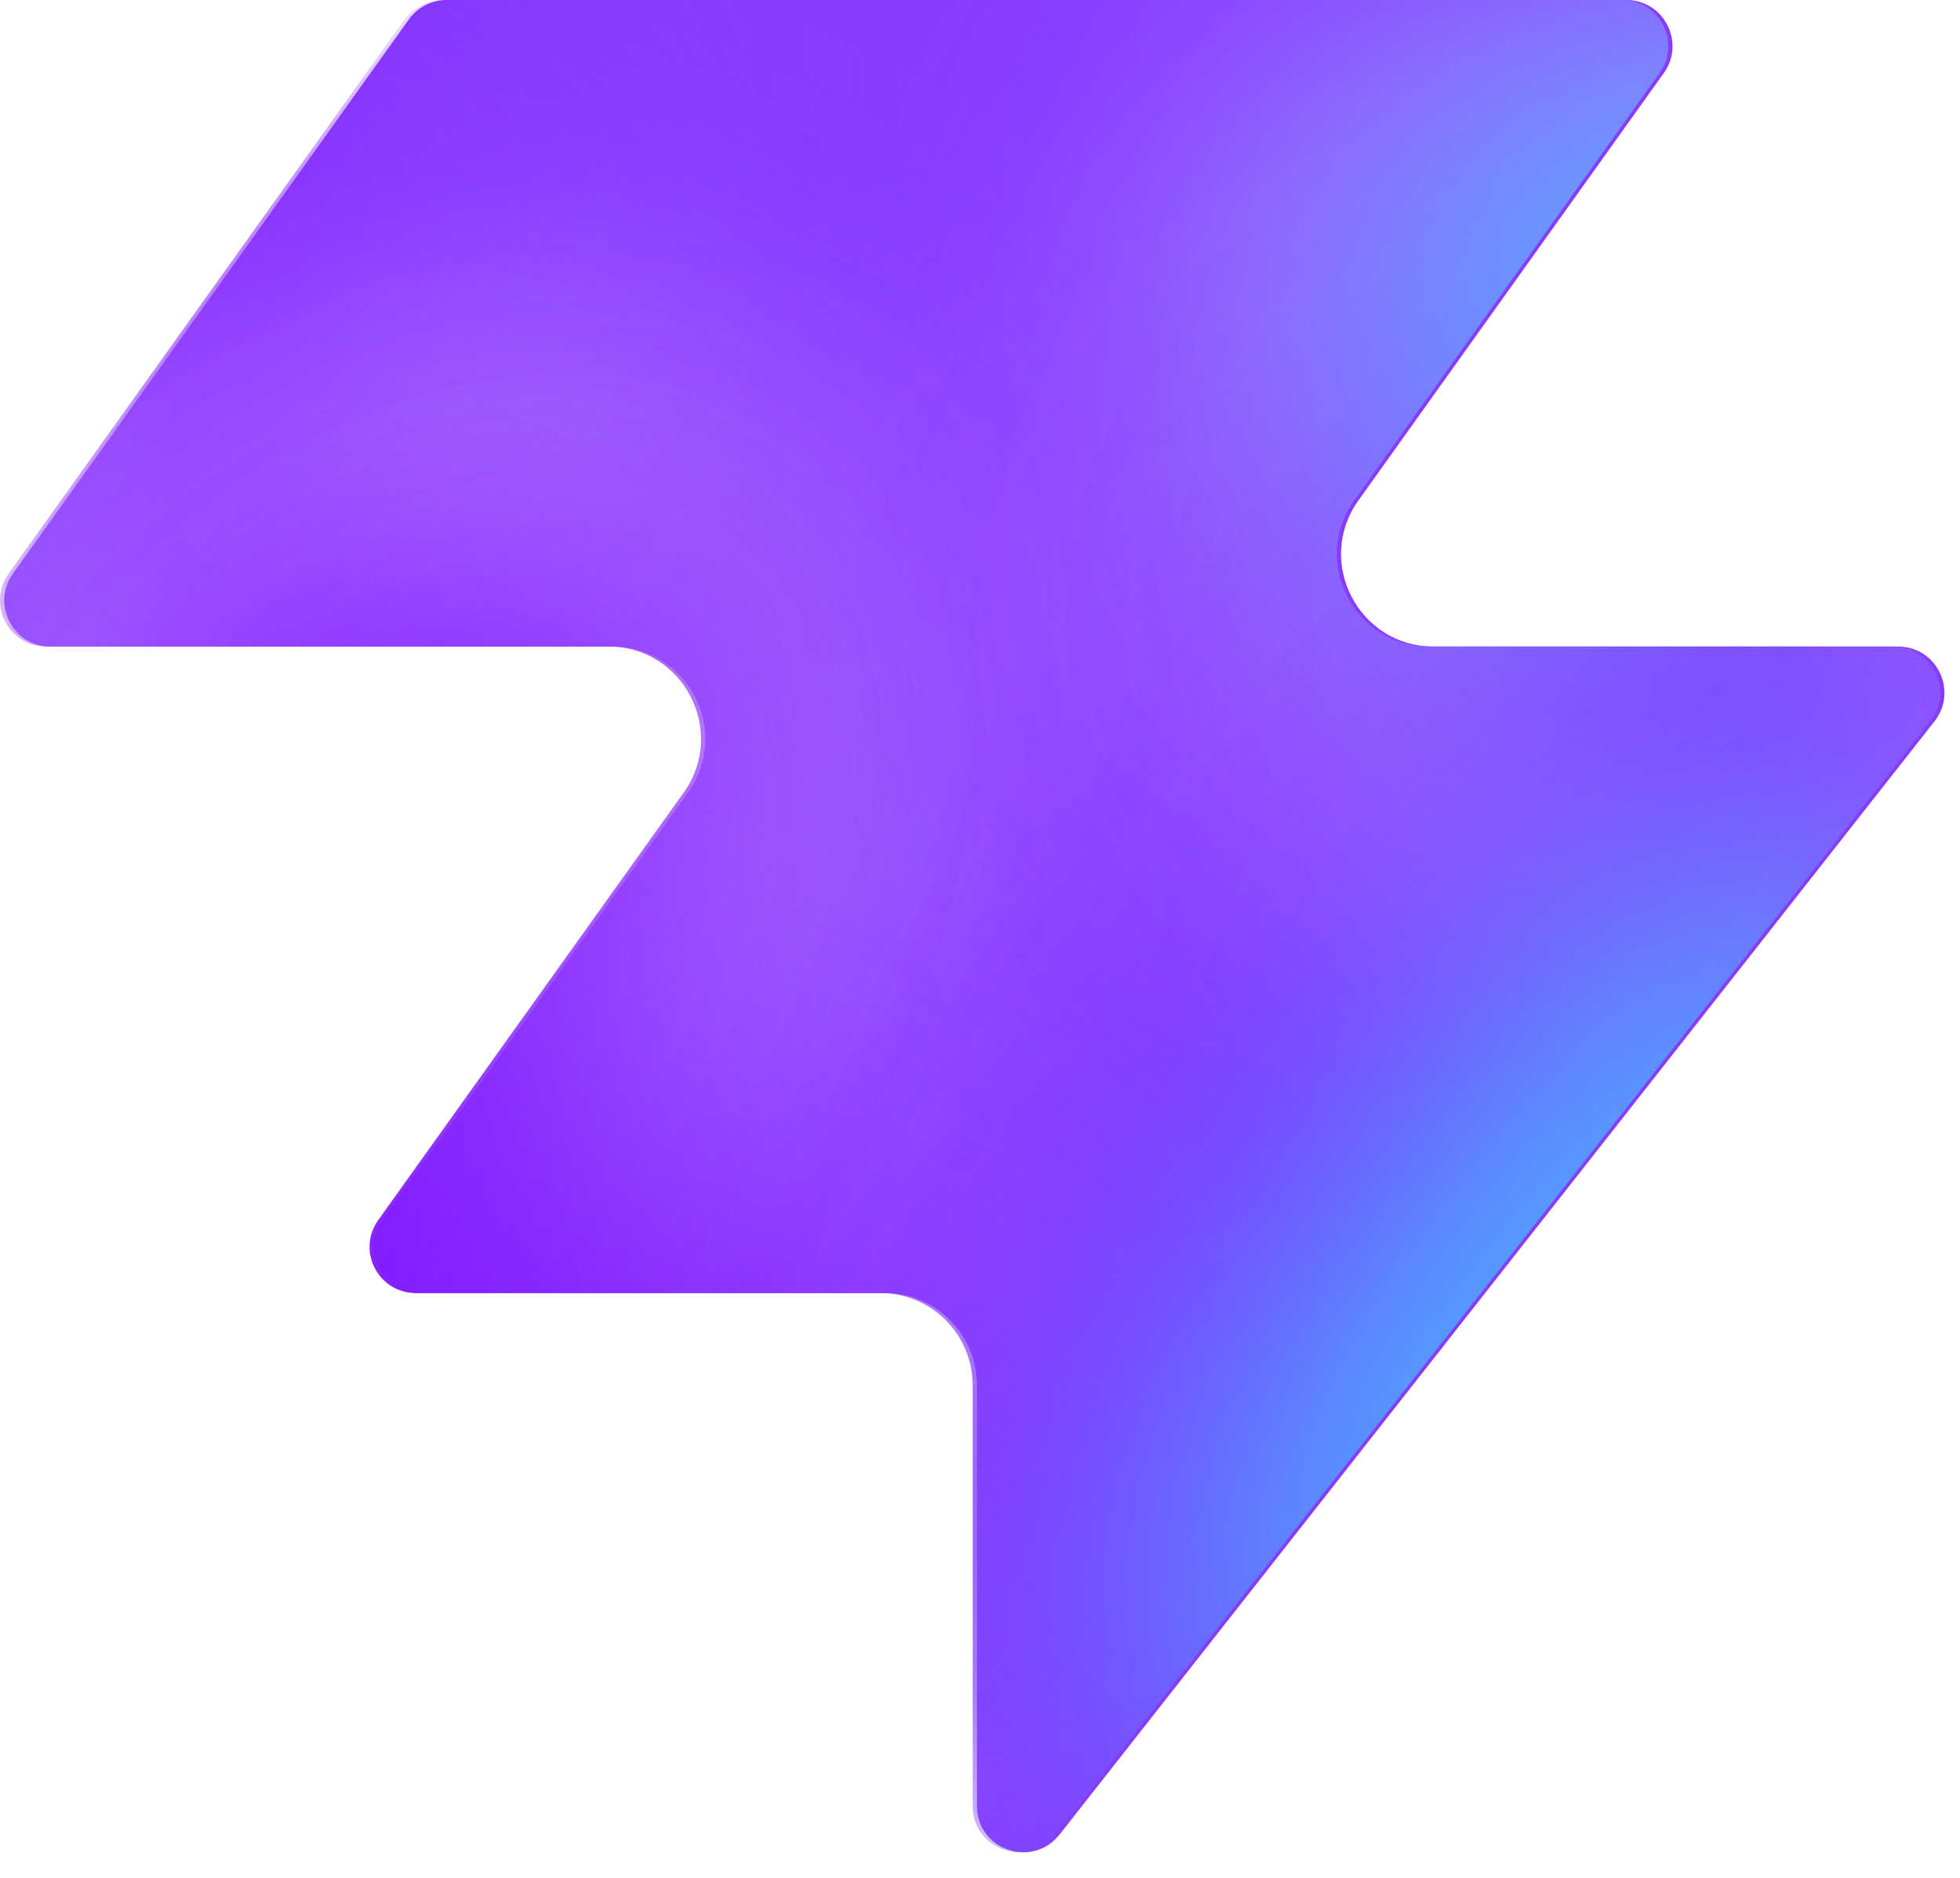
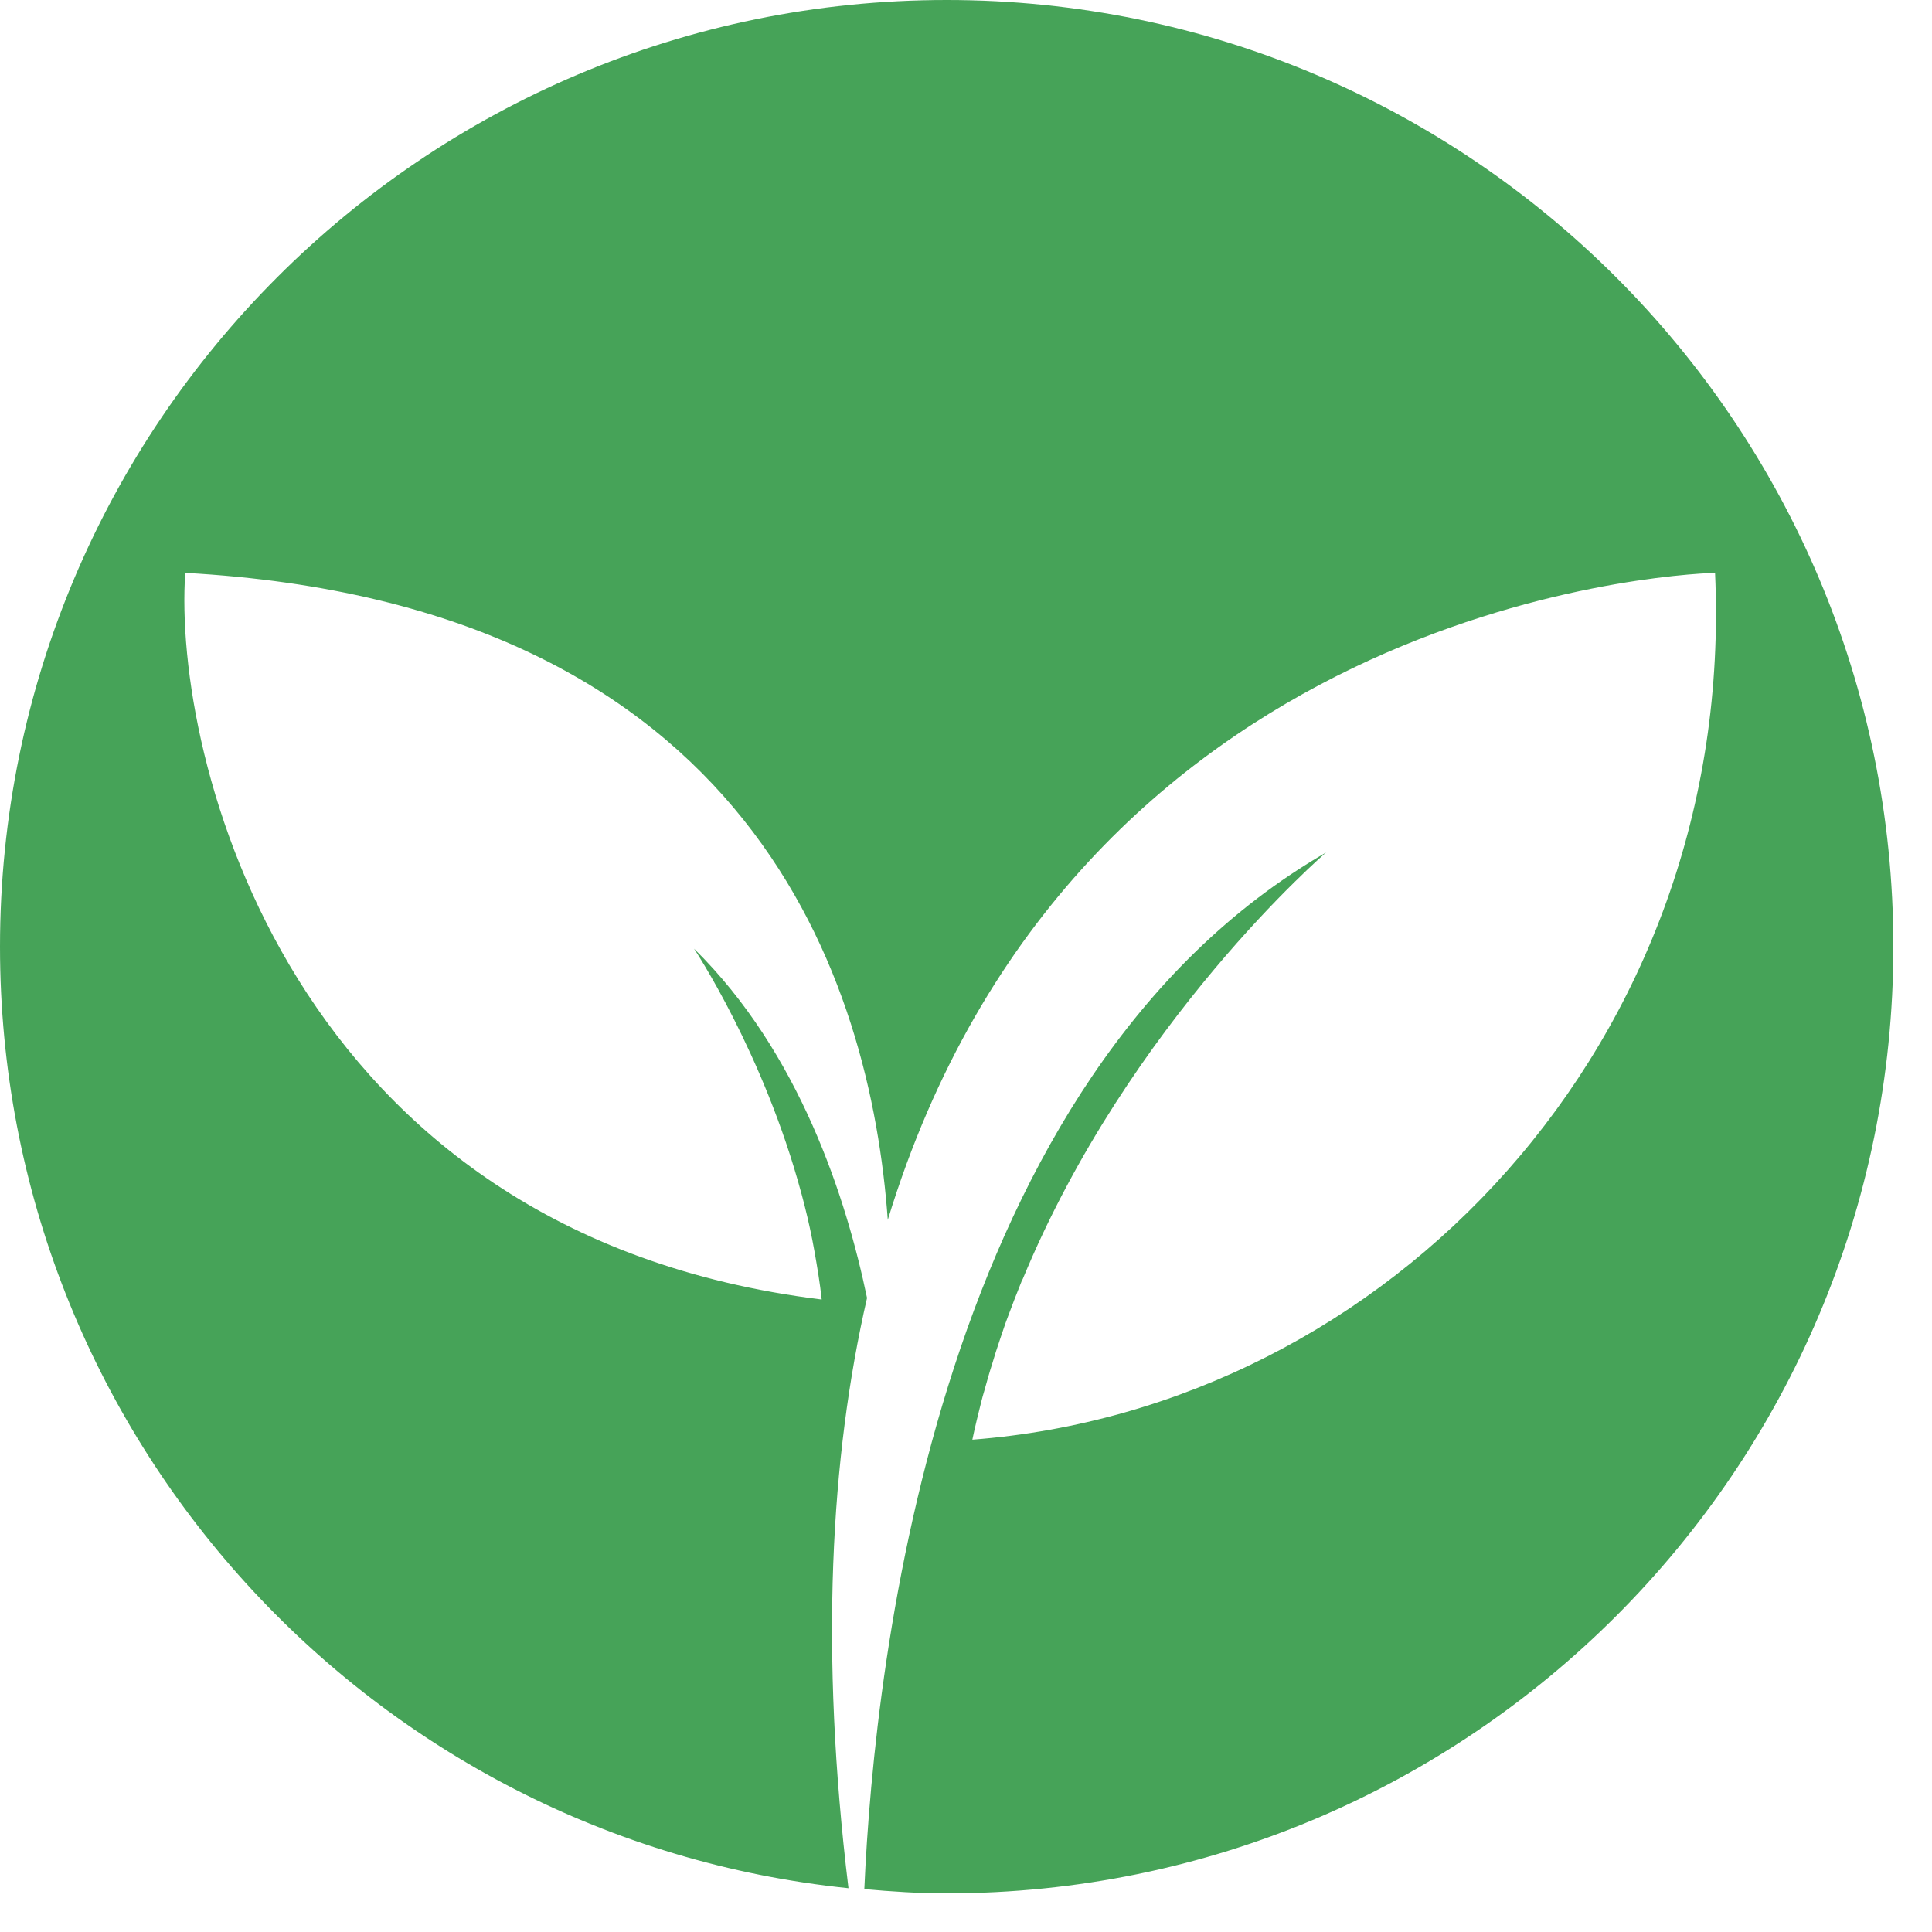
- <svg xmlns="http://www.w3.org/2000/svg" width="48" height="46" fill="none" viewBox="0 0 48 46">
-   <path fill="#863bff" d="M25.946 44.938c-.664.845-2.021.375-2.021-.698V33.937a2.26 2.26 0 0 0-2.262-2.262H10.287c-.92 0-1.456-1.04-.92-1.788l7.48-10.471c1.07-1.497 0-3.578-1.842-3.578H1.237c-.92 0-1.456-1.04-.92-1.788L10.013.474c.214-.297.556-.474.92-.474h28.894c.92 0 1.456 1.04.92 1.788l-7.48 10.471c-1.07 1.498 0 3.579 1.842 3.579h11.377c.943 0 1.473 1.088.89 1.83L25.947 44.94z" style="fill:#863bff;fill:color(display-p3 .525 .23 1);fill-opacity:1" />
-   <mask id="a" width="48" height="46" x="0" y="0" maskUnits="userSpaceOnUse" style="mask-type:alpha">
-     <path fill="#000" d="M25.842 44.938c-.664.844-2.021.375-2.021-.698V33.937a2.26 2.26 0 0 0-2.262-2.262H10.183c-.92 0-1.456-1.04-.92-1.788l7.48-10.471c1.07-1.498 0-3.579-1.842-3.579H1.133c-.92 0-1.456-1.04-.92-1.787L9.91.473c.214-.297.556-.474.92-.474h28.894c.92 0 1.456 1.04.92 1.788l-7.48 10.471c-1.07 1.498 0 3.578 1.842 3.578h11.377c.943 0 1.473 1.088.89 1.832L25.843 44.94z" style="fill:#000;fill-opacity:1" />
-   </mask>
-   <g mask="url(#a)">
-     <g filter="url(#b)">
-       <ellipse cx="5.508" cy="14.704" fill="#ede6ff" rx="5.508" ry="14.704" style="fill:#ede6ff;fill:color(display-p3 .927 .903 1);fill-opacity:1" transform="matrix(.00324 1 1 -.00324 -4.47 31.516)" />
-     </g>
-     <g filter="url(#c)">
-       <ellipse cx="10.399" cy="29.851" fill="#ede6ff" rx="10.399" ry="29.851" style="fill:#ede6ff;fill:color(display-p3 .927 .903 1);fill-opacity:1" transform="matrix(.00324 1 1 -.00324 -39.328 7.883)" />
-     </g>
-     <g filter="url(#d)">
-       <ellipse cx="5.508" cy="30.487" fill="#7e14ff" rx="5.508" ry="30.487" style="fill:#7e14ff;fill:color(display-p3 .492 .077 1);fill-opacity:1" transform="rotate(89.814 -25.913 -14.639)scale(1 -1)" />
-     </g>
-     <g filter="url(#e)">
-       <ellipse cx="5.508" cy="30.599" fill="#7e14ff" rx="5.508" ry="30.599" style="fill:#7e14ff;fill:color(display-p3 .492 .077 1);fill-opacity:1" transform="rotate(89.814 -32.644 -3.334)scale(1 -1)" />
-     </g>
-     <g filter="url(#f)">
-       <ellipse cx="5.508" cy="30.599" fill="#7e14ff" rx="5.508" ry="30.599" style="fill:#7e14ff;fill:color(display-p3 .492 .077 1);fill-opacity:1" transform="matrix(.00324 1 1 -.00324 -34.34 30.47)" />
-     </g>
-     <g filter="url(#g)">
-       <ellipse cx="14.072" cy="22.078" fill="#ede6ff" rx="14.072" ry="22.078" style="fill:#ede6ff;fill:color(display-p3 .927 .903 1);fill-opacity:1" transform="rotate(93.35 24.506 48.493)scale(-1 1)" />
-     </g>
-     <g filter="url(#h)">
-       <ellipse cx="3.47" cy="21.501" fill="#7e14ff" rx="3.47" ry="21.501" style="fill:#7e14ff;fill:color(display-p3 .492 .077 1);fill-opacity:1" transform="rotate(89.009 28.708 47.59)scale(-1 1)" />
-     </g>
-     <g filter="url(#i)">
-       <ellipse cx="3.47" cy="21.501" fill="#7e14ff" rx="3.47" ry="21.501" style="fill:#7e14ff;fill:color(display-p3 .492 .077 1);fill-opacity:1" transform="rotate(89.009 28.708 47.59)scale(-1 1)" />
-     </g>
-     <g filter="url(#j)">
-       <ellipse cx=".387" cy="8.972" fill="#7e14ff" rx="4.407" ry="29.108" style="fill:#7e14ff;fill:color(display-p3 .492 .077 1);fill-opacity:1" transform="rotate(39.51 .387 8.972)" />
-     </g>
-     <g filter="url(#k)">
-       <ellipse cx="47.523" cy="-6.092" fill="#7e14ff" rx="4.407" ry="29.108" style="fill:#7e14ff;fill:color(display-p3 .492 .077 1);fill-opacity:1" transform="rotate(37.892 47.523 -6.092)" />
-     </g>
-     <g filter="url(#l)">
-       <ellipse cx="41.412" cy="6.333" fill="#47bfff" rx="5.971" ry="9.665" style="fill:#47bfff;fill:color(display-p3 .28 .748 1);fill-opacity:1" transform="rotate(37.892 41.412 6.333)" />
-     </g>
-     <g filter="url(#m)">
-       <ellipse cx="-1.879" cy="38.332" fill="#7e14ff" rx="4.407" ry="29.108" style="fill:#7e14ff;fill:color(display-p3 .492 .077 1);fill-opacity:1" transform="rotate(37.892 -1.88 38.332)" />
-     </g>
-     <g filter="url(#n)">
-       <ellipse cx="-1.879" cy="38.332" fill="#7e14ff" rx="4.407" ry="29.108" style="fill:#7e14ff;fill:color(display-p3 .492 .077 1);fill-opacity:1" transform="rotate(37.892 -1.88 38.332)" />
-     </g>
-     <g filter="url(#o)">
-       <ellipse cx="35.651" cy="29.907" fill="#7e14ff" rx="4.407" ry="29.108" style="fill:#7e14ff;fill:color(display-p3 .492 .077 1);fill-opacity:1" transform="rotate(37.892 35.651 29.907)" />
-     </g>
-     <g filter="url(#p)">
-       <ellipse cx="38.418" cy="32.4" fill="#47bfff" rx="5.971" ry="15.297" style="fill:#47bfff;fill:color(display-p3 .28 .748 1);fill-opacity:1" transform="rotate(37.892 38.418 32.4)" />
-     </g>
-   </g>
-   <defs>
-     <filter id="b" width="60.045" height="41.654" x="-19.77" y="16.149" color-interpolation-filters="sRGB" filterUnits="userSpaceOnUse">
-       <feFlood flood-opacity="0" result="BackgroundImageFix" />
-       <feBlend in="SourceGraphic" in2="BackgroundImageFix" result="shape" />
-       <feGaussianBlur result="effect1_foregroundBlur_2002_17158" stdDeviation="7.659" />
-     </filter>
-     <filter id="c" width="90.34" height="51.437" x="-54.613" y="-7.533" color-interpolation-filters="sRGB" filterUnits="userSpaceOnUse">
-       <feFlood flood-opacity="0" result="BackgroundImageFix" />
-       <feBlend in="SourceGraphic" in2="BackgroundImageFix" result="shape" />
-       <feGaussianBlur result="effect1_foregroundBlur_2002_17158" stdDeviation="7.659" />
-     </filter>
-     <filter id="d" width="79.355" height="29.4" x="-49.64" y="2.03" color-interpolation-filters="sRGB" filterUnits="userSpaceOnUse">
-       <feFlood flood-opacity="0" result="BackgroundImageFix" />
-       <feBlend in="SourceGraphic" in2="BackgroundImageFix" result="shape" />
-       <feGaussianBlur result="effect1_foregroundBlur_2002_17158" stdDeviation="4.596" />
-     </filter>
-     <filter id="e" width="79.579" height="29.4" x="-45.045" y="20.029" color-interpolation-filters="sRGB" filterUnits="userSpaceOnUse">
-       <feFlood flood-opacity="0" result="BackgroundImageFix" />
-       <feBlend in="SourceGraphic" in2="BackgroundImageFix" result="shape" />
-       <feGaussianBlur result="effect1_foregroundBlur_2002_17158" stdDeviation="4.596" />
-     </filter>
-     <filter id="f" width="79.579" height="29.4" x="-43.513" y="21.178" color-interpolation-filters="sRGB" filterUnits="userSpaceOnUse">
-       <feFlood flood-opacity="0" result="BackgroundImageFix" />
-       <feBlend in="SourceGraphic" in2="BackgroundImageFix" result="shape" />
-       <feGaussianBlur result="effect1_foregroundBlur_2002_17158" stdDeviation="4.596" />
-     </filter>
-     <filter id="g" width="74.749" height="58.852" x="15.756" y="-17.901" color-interpolation-filters="sRGB" filterUnits="userSpaceOnUse">
-       <feFlood flood-opacity="0" result="BackgroundImageFix" />
-       <feBlend in="SourceGraphic" in2="BackgroundImageFix" result="shape" />
-       <feGaussianBlur result="effect1_foregroundBlur_2002_17158" stdDeviation="7.659" />
-     </filter>
-     <filter id="h" width="61.377" height="25.362" x="23.548" y="2.284" color-interpolation-filters="sRGB" filterUnits="userSpaceOnUse">
-       <feFlood flood-opacity="0" result="BackgroundImageFix" />
-       <feBlend in="SourceGraphic" in2="BackgroundImageFix" result="shape" />
-       <feGaussianBlur result="effect1_foregroundBlur_2002_17158" stdDeviation="4.596" />
-     </filter>
-     <filter id="i" width="61.377" height="25.362" x="23.548" y="2.284" color-interpolation-filters="sRGB" filterUnits="userSpaceOnUse">
-       <feFlood flood-opacity="0" result="BackgroundImageFix" />
-       <feBlend in="SourceGraphic" in2="BackgroundImageFix" result="shape" />
-       <feGaussianBlur result="effect1_foregroundBlur_2002_17158" stdDeviation="4.596" />
-     </filter>
-     <filter id="j" width="56.045" height="63.649" x="-27.636" y="-22.853" color-interpolation-filters="sRGB" filterUnits="userSpaceOnUse">
-       <feFlood flood-opacity="0" result="BackgroundImageFix" />
-       <feBlend in="SourceGraphic" in2="BackgroundImageFix" result="shape" />
-       <feGaussianBlur result="effect1_foregroundBlur_2002_17158" stdDeviation="4.596" />
-     </filter>
-     <filter id="k" width="54.814" height="64.646" x="20.116" y="-38.415" color-interpolation-filters="sRGB" filterUnits="userSpaceOnUse">
-       <feFlood flood-opacity="0" result="BackgroundImageFix" />
-       <feBlend in="SourceGraphic" in2="BackgroundImageFix" result="shape" />
-       <feGaussianBlur result="effect1_foregroundBlur_2002_17158" stdDeviation="4.596" />
-     </filter>
-     <filter id="l" width="33.541" height="35.313" x="24.641" y="-11.323" color-interpolation-filters="sRGB" filterUnits="userSpaceOnUse">
-       <feFlood flood-opacity="0" result="BackgroundImageFix" />
-       <feBlend in="SourceGraphic" in2="BackgroundImageFix" result="shape" />
-       <feGaussianBlur result="effect1_foregroundBlur_2002_17158" stdDeviation="4.596" />
-     </filter>
-     <filter id="m" width="54.814" height="64.646" x="-29.286" y="6.009" color-interpolation-filters="sRGB" filterUnits="userSpaceOnUse">
-       <feFlood flood-opacity="0" result="BackgroundImageFix" />
-       <feBlend in="SourceGraphic" in2="BackgroundImageFix" result="shape" />
-       <feGaussianBlur result="effect1_foregroundBlur_2002_17158" stdDeviation="4.596" />
-     </filter>
-     <filter id="n" width="54.814" height="64.646" x="-29.286" y="6.009" color-interpolation-filters="sRGB" filterUnits="userSpaceOnUse">
-       <feFlood flood-opacity="0" result="BackgroundImageFix" />
-       <feBlend in="SourceGraphic" in2="BackgroundImageFix" result="shape" />
-       <feGaussianBlur result="effect1_foregroundBlur_2002_17158" stdDeviation="4.596" />
-     </filter>
-     <filter id="o" width="54.814" height="64.646" x="8.244" y="-2.416" color-interpolation-filters="sRGB" filterUnits="userSpaceOnUse">
-       <feFlood flood-opacity="0" result="BackgroundImageFix" />
-       <feBlend in="SourceGraphic" in2="BackgroundImageFix" result="shape" />
-       <feGaussianBlur result="effect1_foregroundBlur_2002_17158" stdDeviation="4.596" />
-     </filter>
-     <filter id="p" width="39.409" height="43.623" x="18.713" y="10.588" color-interpolation-filters="sRGB" filterUnits="userSpaceOnUse">
-       <feFlood flood-opacity="0" result="BackgroundImageFix" />
-       <feBlend in="SourceGraphic" in2="BackgroundImageFix" result="shape" />
-       <feGaussianBlur result="effect1_foregroundBlur_2002_17158" stdDeviation="4.596" />
-     </filter>
-   </defs>
+ <svg xmlns="http://www.w3.org/2000/svg" width="35" height="35" viewBox="0 0 35 35" fill="none">
+   <path d="M17.15 0C7.677 0 0 7.677 0 17.15C0 26.02 6.735 33.318 15.371 34.207C14.85 29.913 15.044 26.4 15.707 23.514C15.335 21.723 14.49 19.07 12.573 17.186C12.573 17.186 13.835 19.078 14.518 21.621C14.518 21.625 14.522 21.63 14.522 21.634C14.595 21.904 14.66 22.179 14.716 22.462C14.728 22.527 14.74 22.592 14.753 22.66C14.805 22.951 14.854 23.243 14.886 23.542C5.195 22.353 3.129 13.657 3.356 10.378C13.665 10.948 15.775 17.829 16.083 22.099C19.459 11.041 30.184 10.402 31.07 10.378C31.454 18.876 25.151 25.503 17.615 26.081C17.663 25.85 17.72 25.62 17.777 25.393C17.793 25.325 17.813 25.26 17.833 25.191C17.878 25.03 17.922 24.868 17.975 24.706C17.995 24.637 18.019 24.565 18.039 24.496C18.096 24.318 18.157 24.144 18.217 23.966C18.233 23.926 18.246 23.885 18.262 23.845C18.339 23.635 18.419 23.433 18.5 23.23C18.508 23.214 18.512 23.194 18.52 23.178C18.52 23.178 18.52 23.178 18.525 23.178C20.457 18.504 24.023 15.444 24.023 15.444C17.025 19.487 15.844 29.998 15.658 34.223C16.151 34.268 16.645 34.3 17.15 34.3C26.622 34.3 34.3 26.622 34.3 17.15C34.3 7.677 26.622 0 17.15 0Z" fill="#46A358" />
</svg>
